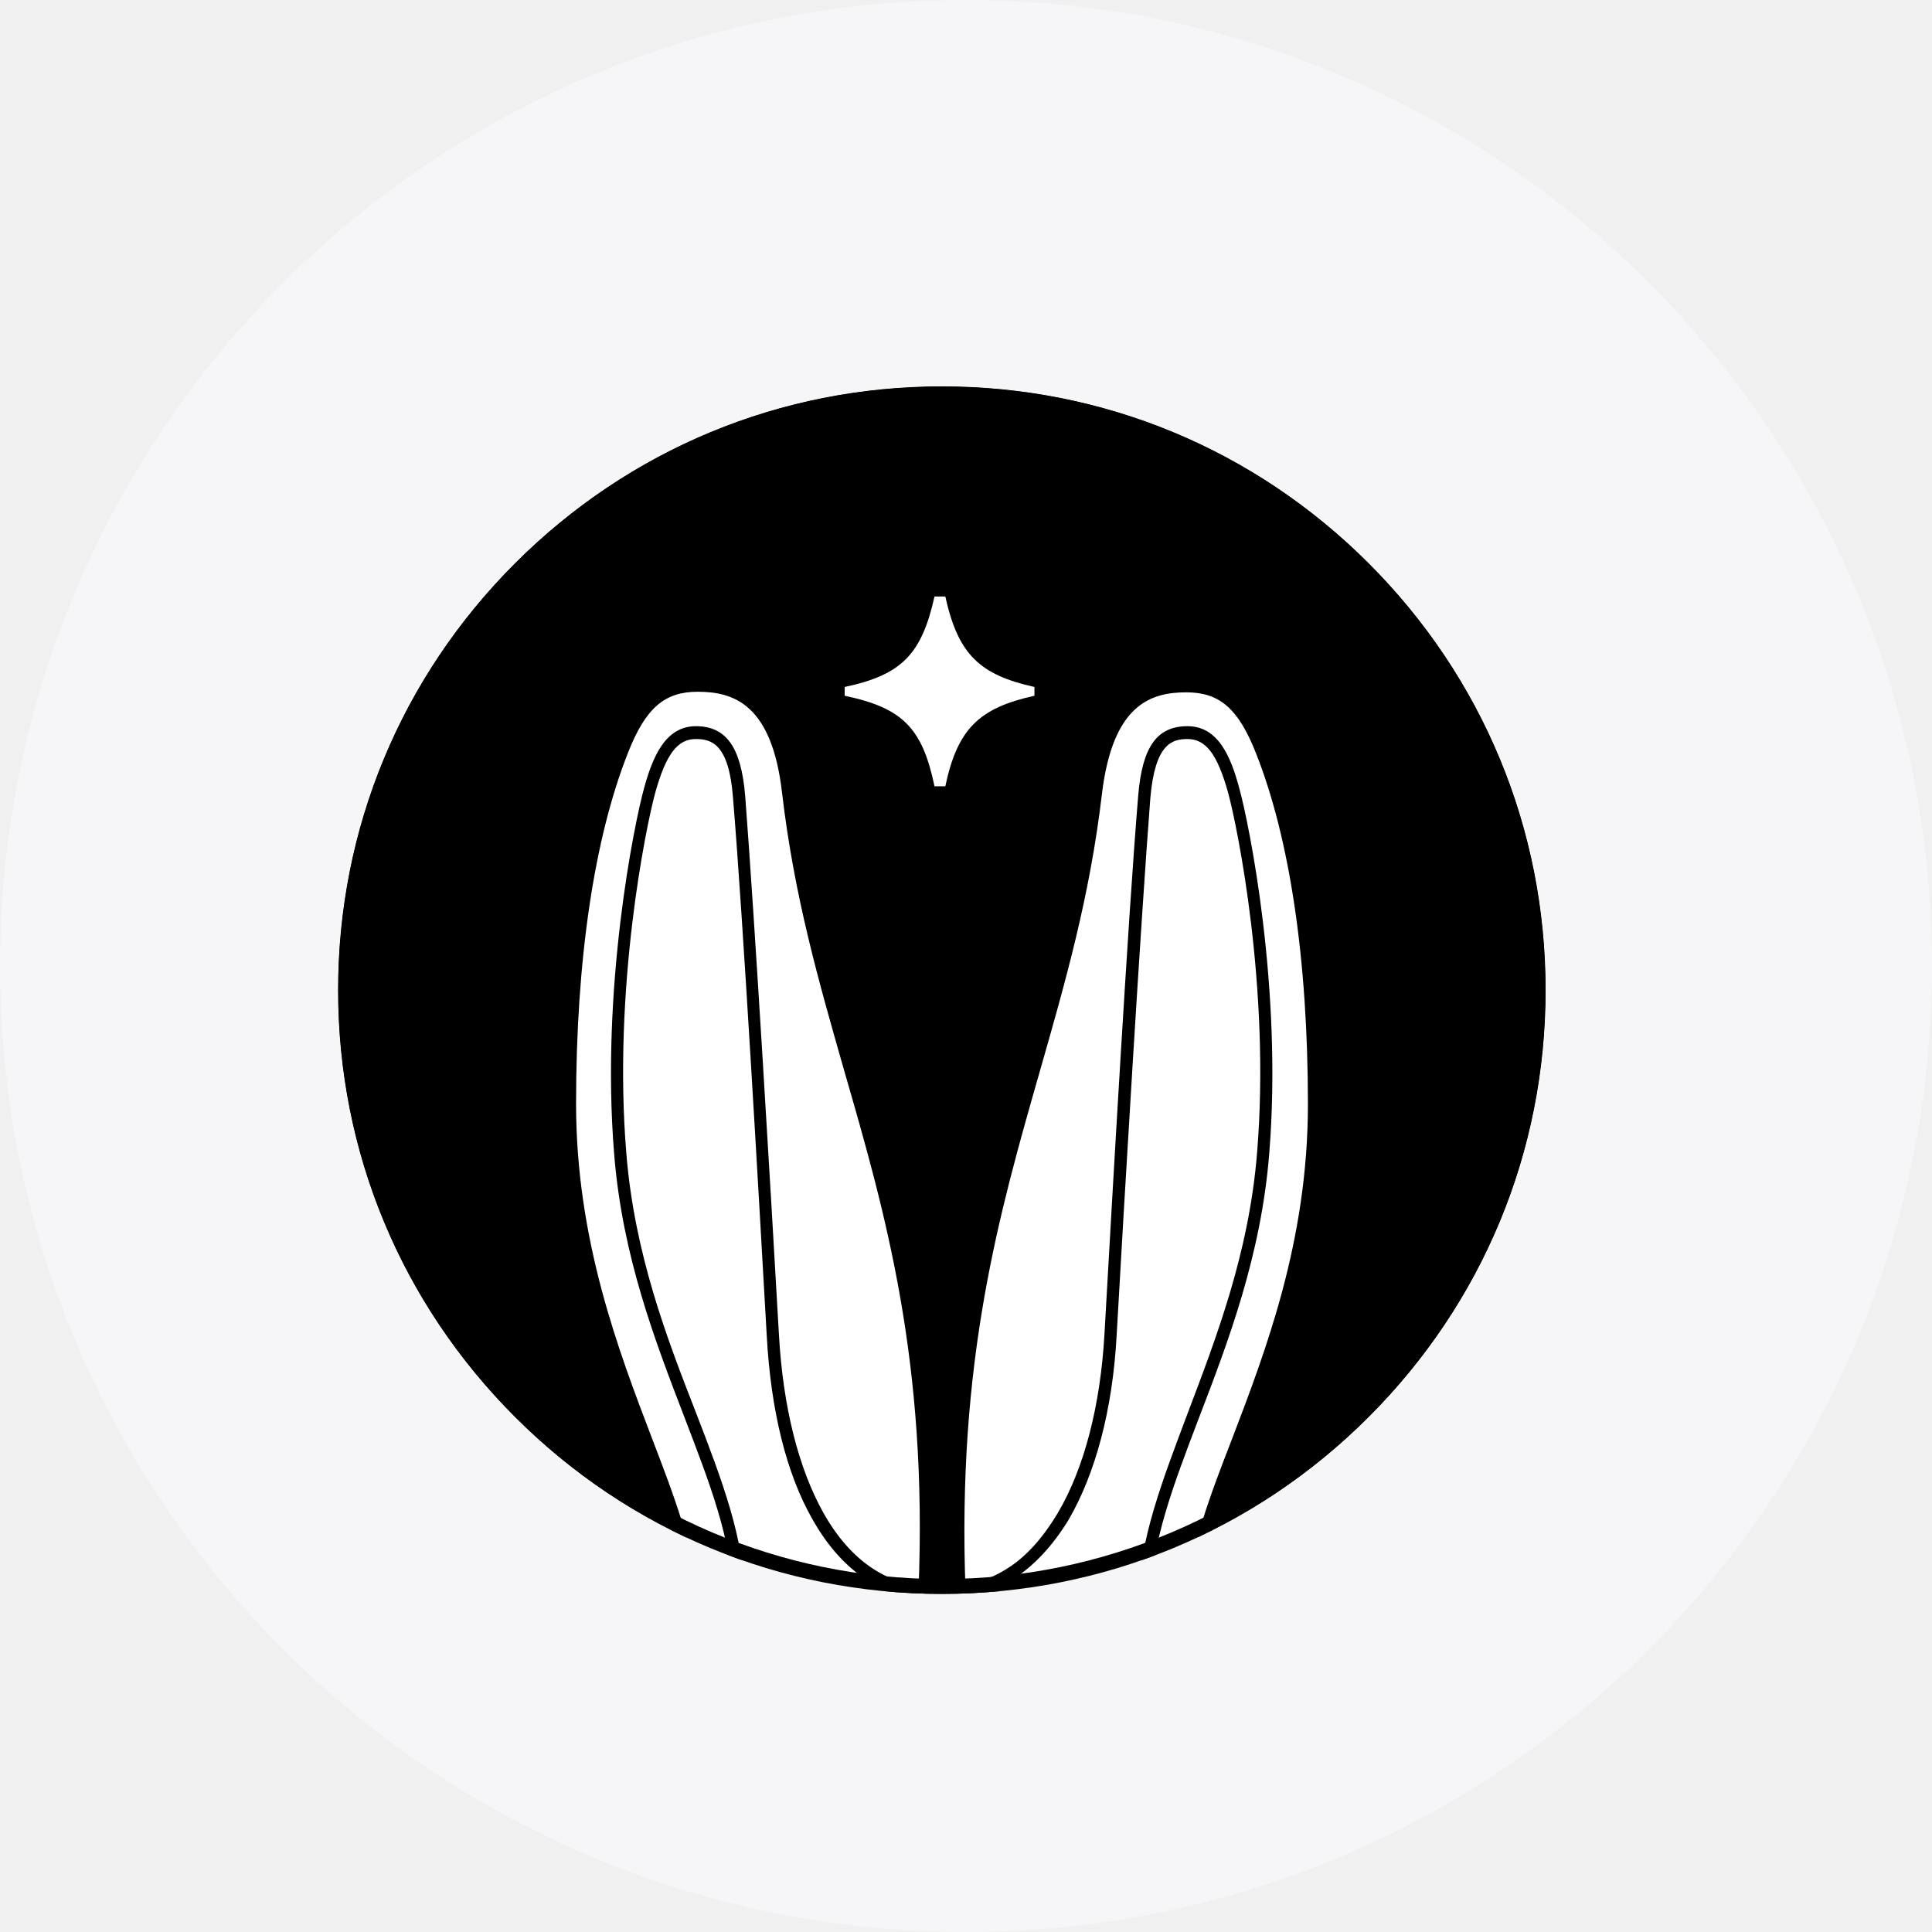
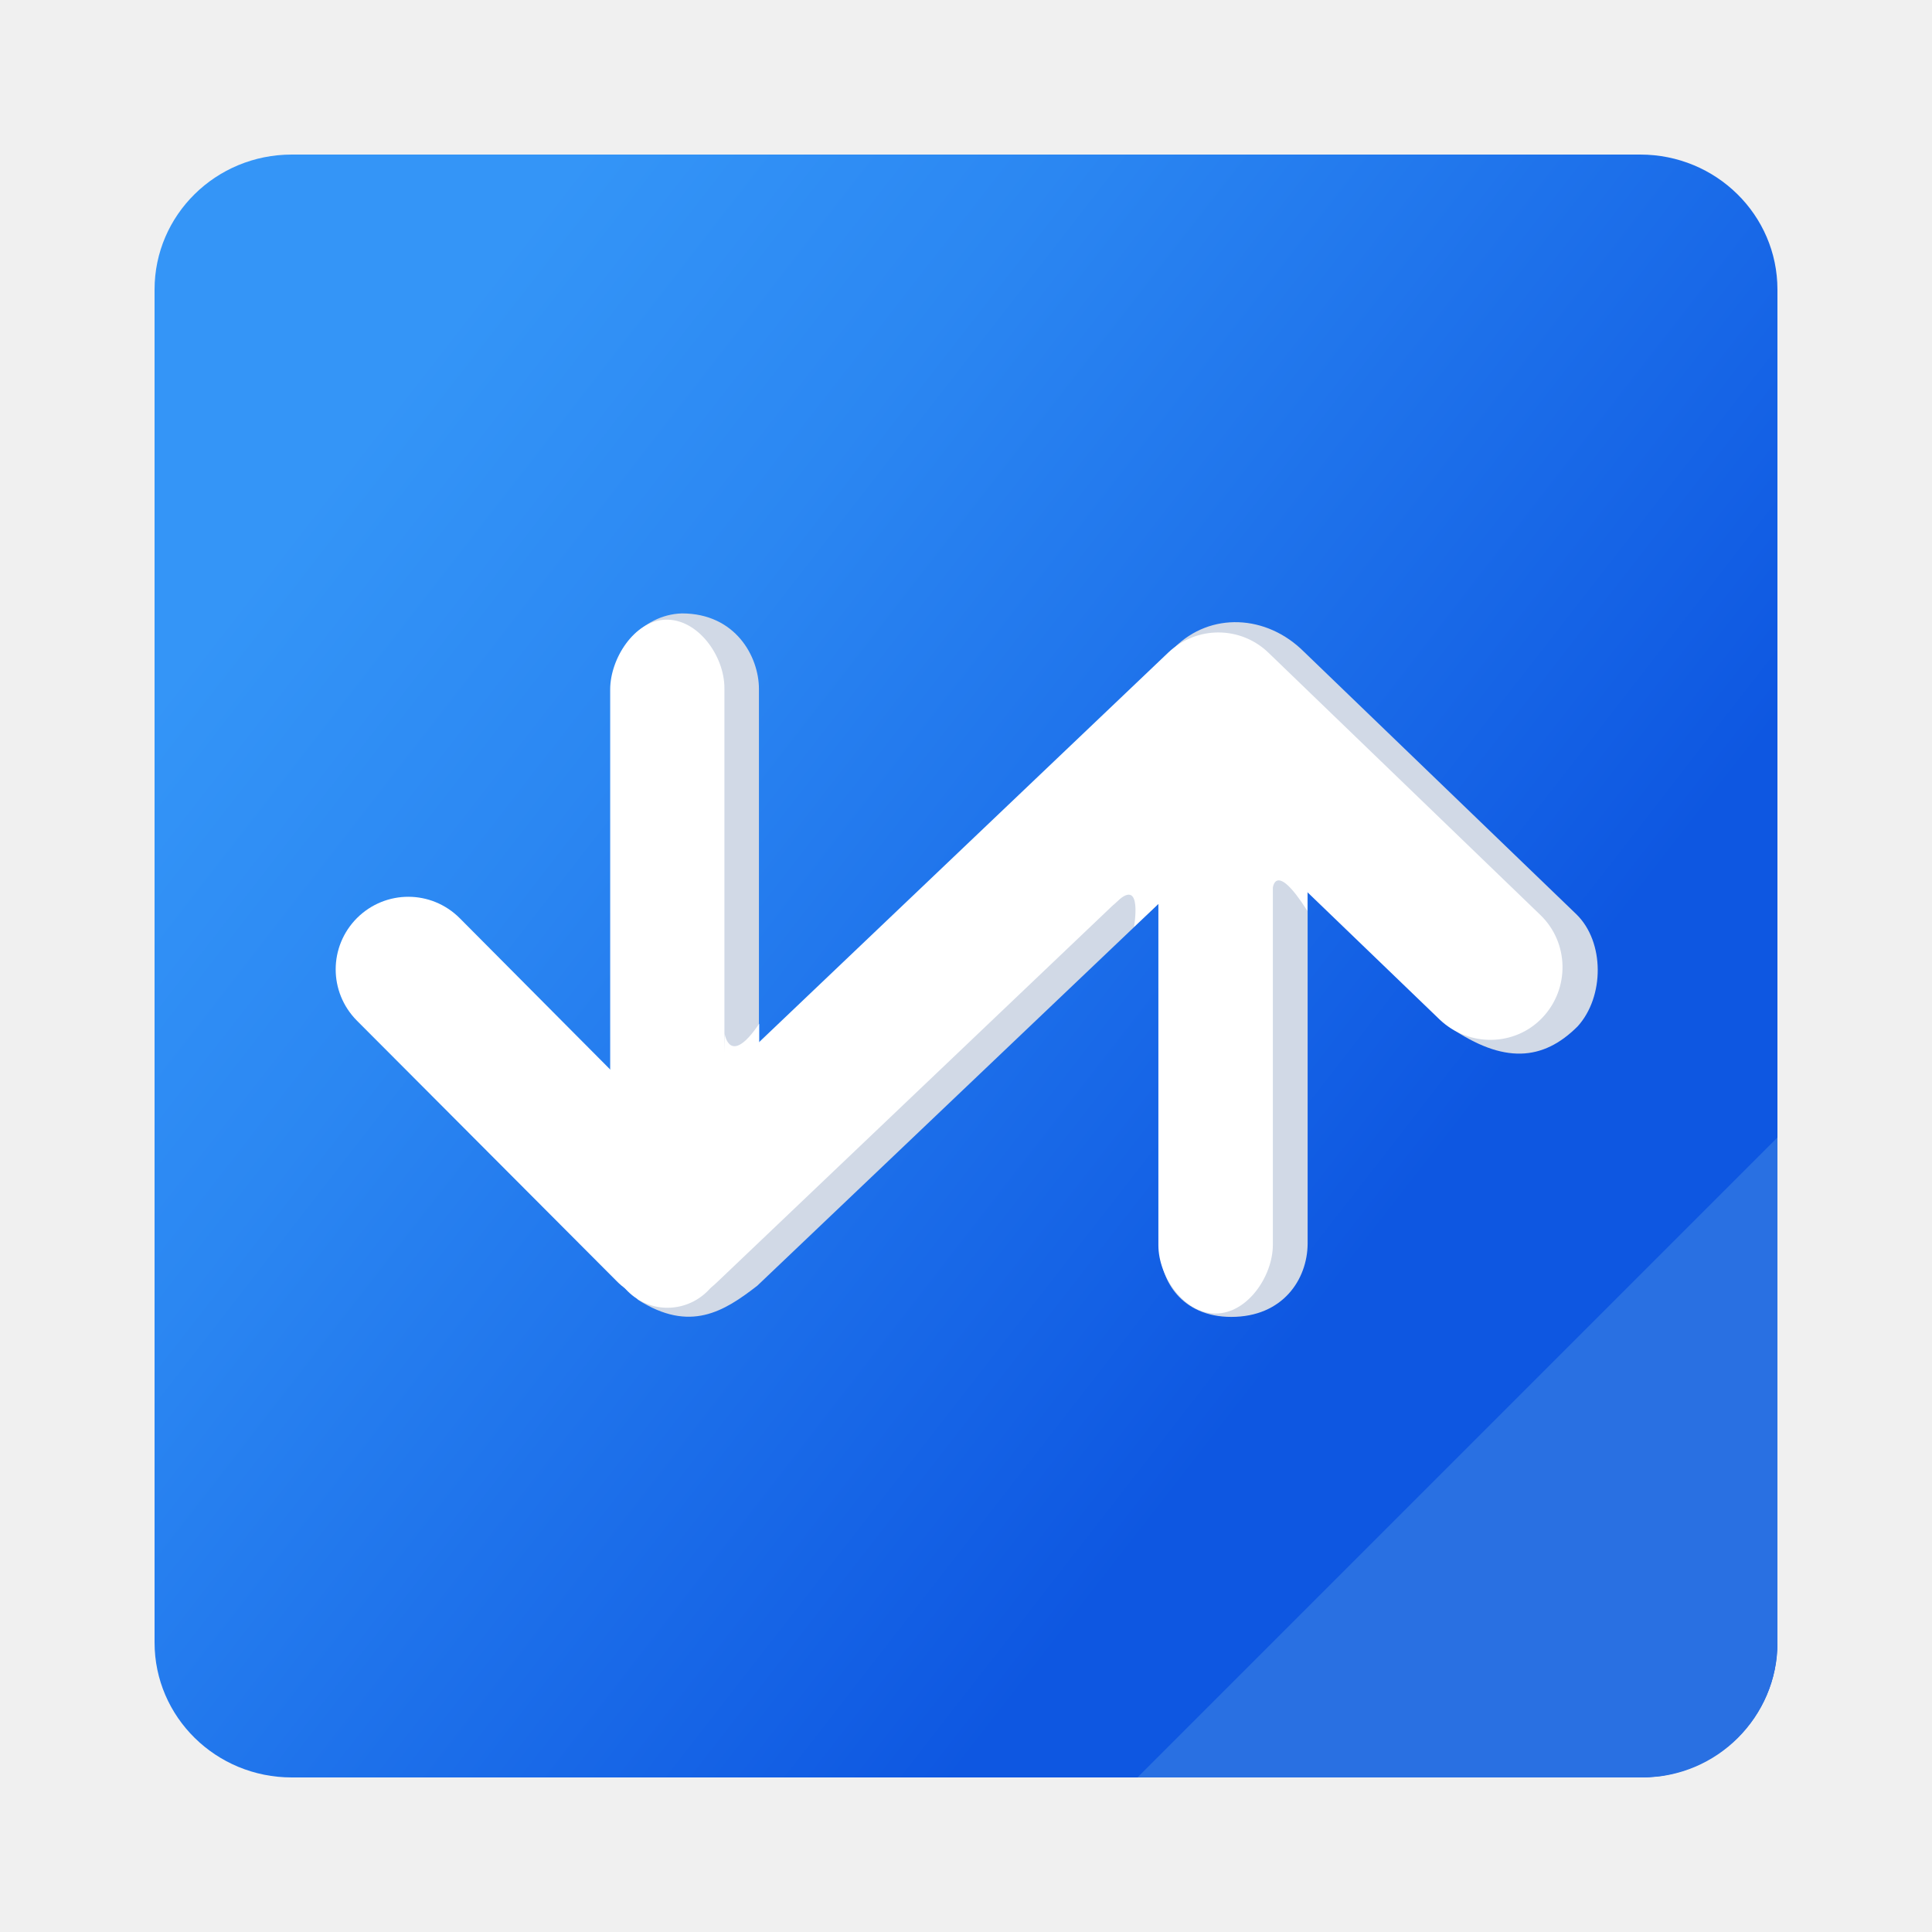
- <svg xmlns="http://www.w3.org/2000/svg" width="40" height="40" viewBox="0 0 40 40" fill="none">
-   <path fill-rule="evenodd" clip-rule="evenodd" d="M20 40C31.046 40 40 31.046 40 20C40 8.954 31.046 0 20 0C8.954 0 0 8.954 0 20C0 31.046 8.954 40 20 40Z" fill="#F6F5F7" />
-   <path d="M19.5 33C16.158 33 13.026 31.7 10.663 29.337C8.3 26.974 7 23.842 7 20.5C7 17.158 8.3 14.026 10.663 11.663C13.026 9.3 16.158 8 19.5 8C22.842 8 25.974 9.3 28.337 11.663C30.7 14.026 32 17.158 32 20.5C32 23.842 30.7 26.974 28.337 29.337C25.974 31.7 22.842 33 19.5 33Z" fill="black" />
-   <mask id="mask0" mask-type="alpha" maskUnits="userSpaceOnUse" x="7" y="8" width="25" height="25">
-     <path d="M19.5 33C16.158 33 13.026 31.7 10.663 29.337C8.3 26.974 7 23.842 7 20.5C7 17.158 8.3 14.026 10.663 11.663C13.026 9.3 16.158 8 19.5 8C22.842 8 25.974 9.3 28.337 11.663C30.7 14.026 32 17.158 32 20.5C32 23.842 30.7 26.974 28.337 29.337C25.974 31.7 22.842 33 19.5 33Z" fill="#232323" />
+ <svg xmlns="http://www.w3.org/2000/svg" width="800" height="800" viewBox="0 0 800 800" fill="none">
+   <path d="M679.191 736H120.808C89.404 736 64 711 64 680.1V119.9C64 89 89.404 64 120.808 64H679.191C710.596 64 736 89 736 119.9V680.2C736.1 710.9 710.596 736 679.191 736Z" fill="url(#paint0_linear)" />
+   <mask id="mask0" mask-type="alpha" maskUnits="userSpaceOnUse" x="64" y="64" width="672" height="672">
+     <rect x="64" y="64" width="672" height="672" rx="54" fill="url(#paint1_linear)" />
  </mask>
  <g mask="url(#mask0)">
-     <path d="M19.835 33.071H24.701C24.701 30.848 27.176 27.66 27.176 22.864C27.176 18.782 26.505 16.572 26.086 15.538C25.75 14.685 25.358 14.195 24.52 14.195C23.681 14.195 22.87 14.517 22.646 16.404C21.989 22.011 19.486 25.255 19.835 33.071Z" fill="white" />
-     <path d="M19.094 33.071H14.229C14.229 30.848 11.754 27.66 11.754 22.864C11.754 18.781 12.425 16.572 12.844 15.538C13.18 14.685 13.571 14.195 14.41 14.195C15.249 14.195 16.06 14.517 16.284 16.404C16.927 22.011 19.43 25.255 19.094 33.071Z" fill="white" />
-     <path d="M24.856 33.196H19.739V33.07C19.529 28.191 20.424 25.087 21.277 22.08C21.808 20.235 22.312 18.487 22.563 16.376C22.675 15.481 22.913 14.866 23.304 14.488C23.612 14.194 24.017 14.055 24.563 14.055C25.486 14.055 25.905 14.628 26.241 15.481C26.954 17.271 27.331 19.829 27.331 22.849C27.331 25.73 26.45 28.037 25.737 29.882C25.262 31.113 24.856 32.175 24.856 33.056V33.196ZM19.991 32.945H24.605C24.647 32.05 25.038 31.001 25.5 29.812C26.199 27.981 27.079 25.702 27.079 22.863C27.079 19.871 26.702 17.355 26.003 15.593C25.639 14.67 25.248 14.334 24.563 14.334C23.822 14.334 23.039 14.586 22.815 16.432C22.563 18.571 22.06 20.319 21.529 22.178C20.69 25.114 19.809 28.163 19.991 32.945Z" fill="black" />
-     <path d="M19.254 33.198H14.136V33.072C14.136 32.191 13.731 31.128 13.255 29.898C12.542 28.052 11.661 25.745 11.661 22.865C11.661 19.831 12.039 17.286 12.752 15.496C13.088 14.644 13.507 14.07 14.43 14.07C14.975 14.07 15.367 14.21 15.688 14.504C16.08 14.881 16.331 15.496 16.429 16.391C16.681 18.503 17.184 20.25 17.716 22.096C18.582 25.102 19.463 28.192 19.254 33.086V33.198ZM14.402 32.946H19.016C19.212 28.178 18.331 25.116 17.478 22.166C16.947 20.306 16.443 18.559 16.192 16.419C15.982 14.574 15.185 14.322 14.444 14.322C13.759 14.322 13.367 14.658 13.004 15.58C12.305 17.342 11.927 19.859 11.927 22.851C11.927 25.675 12.808 27.969 13.507 29.8C13.968 31.003 14.36 32.037 14.402 32.946Z" fill="black" />
-     <path d="M19.51 33.128H19.384C18.322 33.128 17.441 32.555 16.826 31.464C16.28 30.513 15.959 29.199 15.875 27.661C15.707 24.697 15.386 19.048 15.176 16.517C15.092 15.399 14.729 15.301 14.407 15.301C14.029 15.301 13.792 15.608 13.568 16.405C13.372 17.119 12.687 20.46 12.967 23.872C13.134 25.955 13.806 27.703 14.407 29.241C14.952 30.653 15.414 31.87 15.414 33.058H15.162C15.162 31.912 14.7 30.723 14.169 29.339C13.568 27.773 12.883 26.011 12.715 23.886C12.435 20.446 13.134 17.049 13.33 16.335C13.512 15.664 13.778 15.035 14.407 15.035C15.036 15.035 15.344 15.469 15.428 16.475C15.623 19.006 15.959 24.669 16.127 27.633C16.211 29.129 16.532 30.401 17.049 31.324C17.623 32.345 18.42 32.862 19.384 32.862H19.51C20.014 32.862 20.475 32.722 20.881 32.457C21.272 32.205 21.608 31.814 21.901 31.324C22.447 30.401 22.782 29.101 22.866 27.633C23.034 24.669 23.355 19.006 23.565 16.475C23.649 15.455 23.957 15.035 24.586 15.035C25.215 15.035 25.481 15.65 25.662 16.335C25.858 17.049 26.557 20.446 26.278 23.886C26.11 25.997 25.425 27.787 24.824 29.353C24.292 30.751 23.831 31.953 23.831 33.1H23.579C23.579 31.912 24.055 30.681 24.586 29.269C25.173 27.717 25.858 25.955 26.026 23.872C26.306 20.474 25.62 17.119 25.425 16.405C25.201 15.608 24.963 15.301 24.586 15.301C24.264 15.301 23.915 15.399 23.817 16.517C23.621 19.048 23.285 24.697 23.118 27.661C23.034 29.185 22.684 30.499 22.125 31.464C21.468 32.541 20.573 33.128 19.51 33.128Z" fill="black" />
-     <path d="M21.417 14.223V14.405C20.271 14.657 19.823 15.09 19.572 16.279H19.348C19.096 15.076 18.691 14.657 17.488 14.405V14.223C18.677 13.972 19.082 13.538 19.348 12.35H19.572C19.837 13.552 20.285 13.972 21.417 14.223Z" fill="white" />
-     <path d="M19.5 33C16.158 33 13.026 31.7 10.663 29.337C8.3 26.974 7 23.842 7 20.5C7 17.158 8.3 14.026 10.663 11.663C13.026 9.3 16.158 8 19.5 8C22.842 8 25.974 9.3 28.337 11.663C30.7 14.026 32 17.158 32 20.5C32 23.842 30.7 26.974 28.337 29.337C25.974 31.7 22.842 33 19.5 33ZM19.5 8.308C12.775 8.308 7.308 13.775 7.308 20.5C7.308 27.225 12.775 32.692 19.5 32.692C26.225 32.692 31.692 27.225 31.692 20.5C31.692 13.789 26.225 8.308 19.5 8.308Z" fill="black" />
+     <path d="M736 471V680.079C736 710.991 710.991 736 680.079 736H471L736 471Z" fill="#2970E2" />
+     <path d="M291.262 470.9L486.262 268.2C501.162 253.3 524.462 254.4 539.962 269.9L652.662 378.5C664.562 390 664.362 412.8 653.262 425C638.862 439.4 622.562 440.5 600.562 425.5L518.862 337L313.562 532.4C299.862 543 285.762 552 264.162 538.2C256.762 528.2 271.462 508.7 265.662 502.9L291.262 470.9Z" fill="#D1D9E6" />
+     <path d="M282.363 538.9C265.663 538.4 252.663 527.5 252.663 514.6L253.663 282.9C253.663 270.1 265.663 254.5 282.363 254C304.563 254 314.263 271.9 314.263 285.3V515.3C314.263 528.6 299.863 539.4 282.363 538.9Z" fill="#D1D9E6" />
+     <path d="M509.862 545.3C489.162 545.3 480.562 530 480.562 517.9V305.4C480.562 293.4 493.362 278.8 509.862 278.3C527.162 277.8 541.463 292.3 541.463 304.8V515C541.363 529.8 531.162 545.3 509.862 545.3Z" fill="#D1D9E6" />
+     <path d="M275.463 541.5C262.663 541 252.663 530.1 252.663 517.2V285.5C252.663 272.7 262.663 257.1 275.463 256.6C288.863 256.1 299.963 271.5 299.963 284.9V517.9C299.963 531.2 288.863 542 275.463 541.5Z" fill="white" />
+     <path d="M503.363 543.9C490.363 543.9 479.663 528.7 479.663 515.6V287.2C479.663 274.2 490.263 263.5 503.363 263.5C516.463 263.5 527.063 274.1 527.063 287.2V515.6C526.963 528.6 516.463 543.9 503.363 543.9Z" fill="white" />
+     <path d="M276.363 539.2C268.663 539.2 260.863 536.2 255.163 530.3L147.763 422.6C136.063 410.8 136.063 391.9 147.863 380.1C159.663 368.4 178.563 368.4 190.363 380.2L276.863 467.2L483.763 270.2C495.463 259.1 513.663 259.1 525.263 270.3L637.863 378.9C649.763 390.4 650.062 409.4 638.663 421.4C627.263 433.4 608.163 433.6 596.163 422.2L504.163 333.6L296.963 530.9C291.263 536.5 283.763 539.2 276.363 539.2Z" fill="white" />
+     <path d="M482.662 371.4L469.562 383.8C469.562 383.8 473.262 363.2 462.662 373.2C452.062 383.3 478.962 347.7 478.962 347.7L484.462 354.6L482.662 371.4Z" fill="white" />
+     <path d="M526.963 368.2C526.963 368.2 527.663 355.6 541.363 377.2V360.2L526.463 352.5L526.963 368.2Z" fill="white" />
+     <path d="M300.063 428C300.063 428 302.063 442.1 314.363 423.9V440.9L299.463 448.6L300.063 428Z" fill="white" />
  </g>
+   <defs>
+     <linearGradient id="paint0_linear" x1="44.366" y1="123.52" x2="758.703" y2="678.953" gradientUnits="userSpaceOnUse">
+       <stop offset="0.13" stop-color="#3495F7" />
+       <stop offset="0.306" stop-color="#2B87F2" />
+       <stop offset="0.639" stop-color="#1461E5" />
+       <stop offset="0.723" stop-color="#0E57E1" />
+     </linearGradient>
+     <linearGradient id="paint1_linear" x1="44.366" y1="123.52" x2="758.703" y2="678.953" gradientUnits="userSpaceOnUse">
+       <stop offset="0.13" stop-color="#3495F7" />
+       <stop offset="0.306" stop-color="#2B87F2" />
+       <stop offset="0.639" stop-color="#1461E5" />
+       <stop offset="0.723" stop-color="#0E57E1" />
+     </linearGradient>
+   </defs>
</svg>
